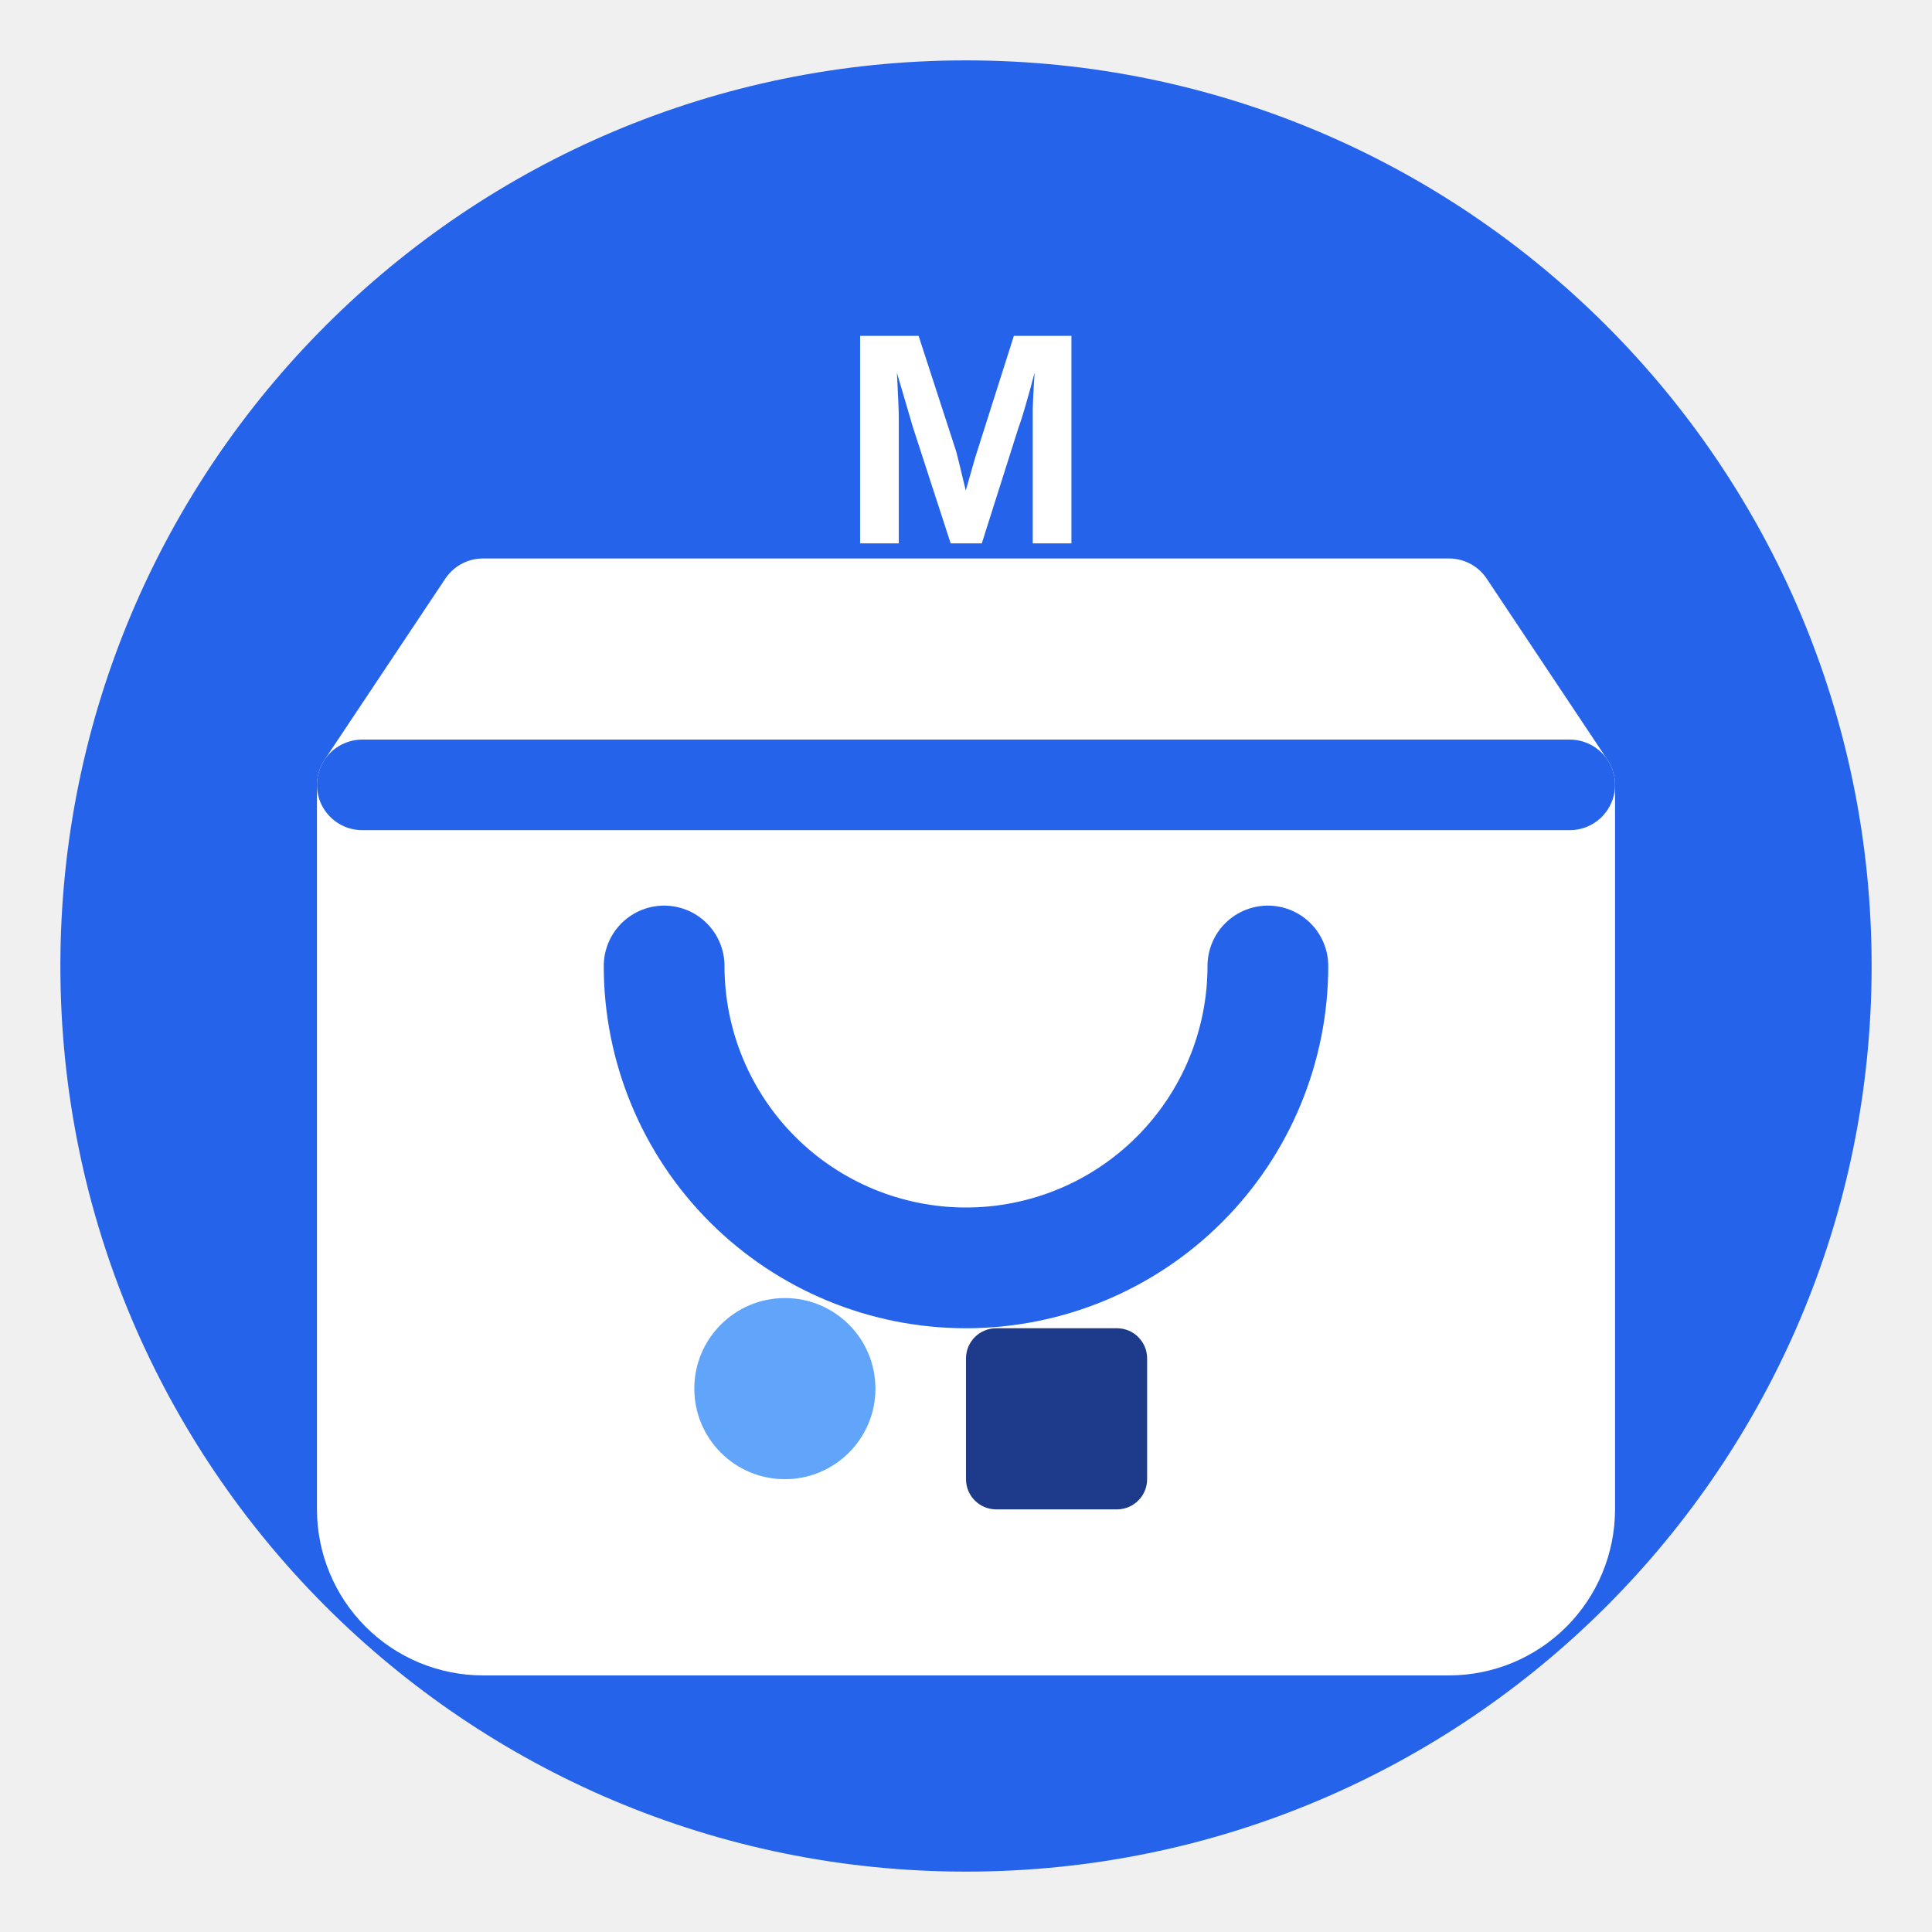
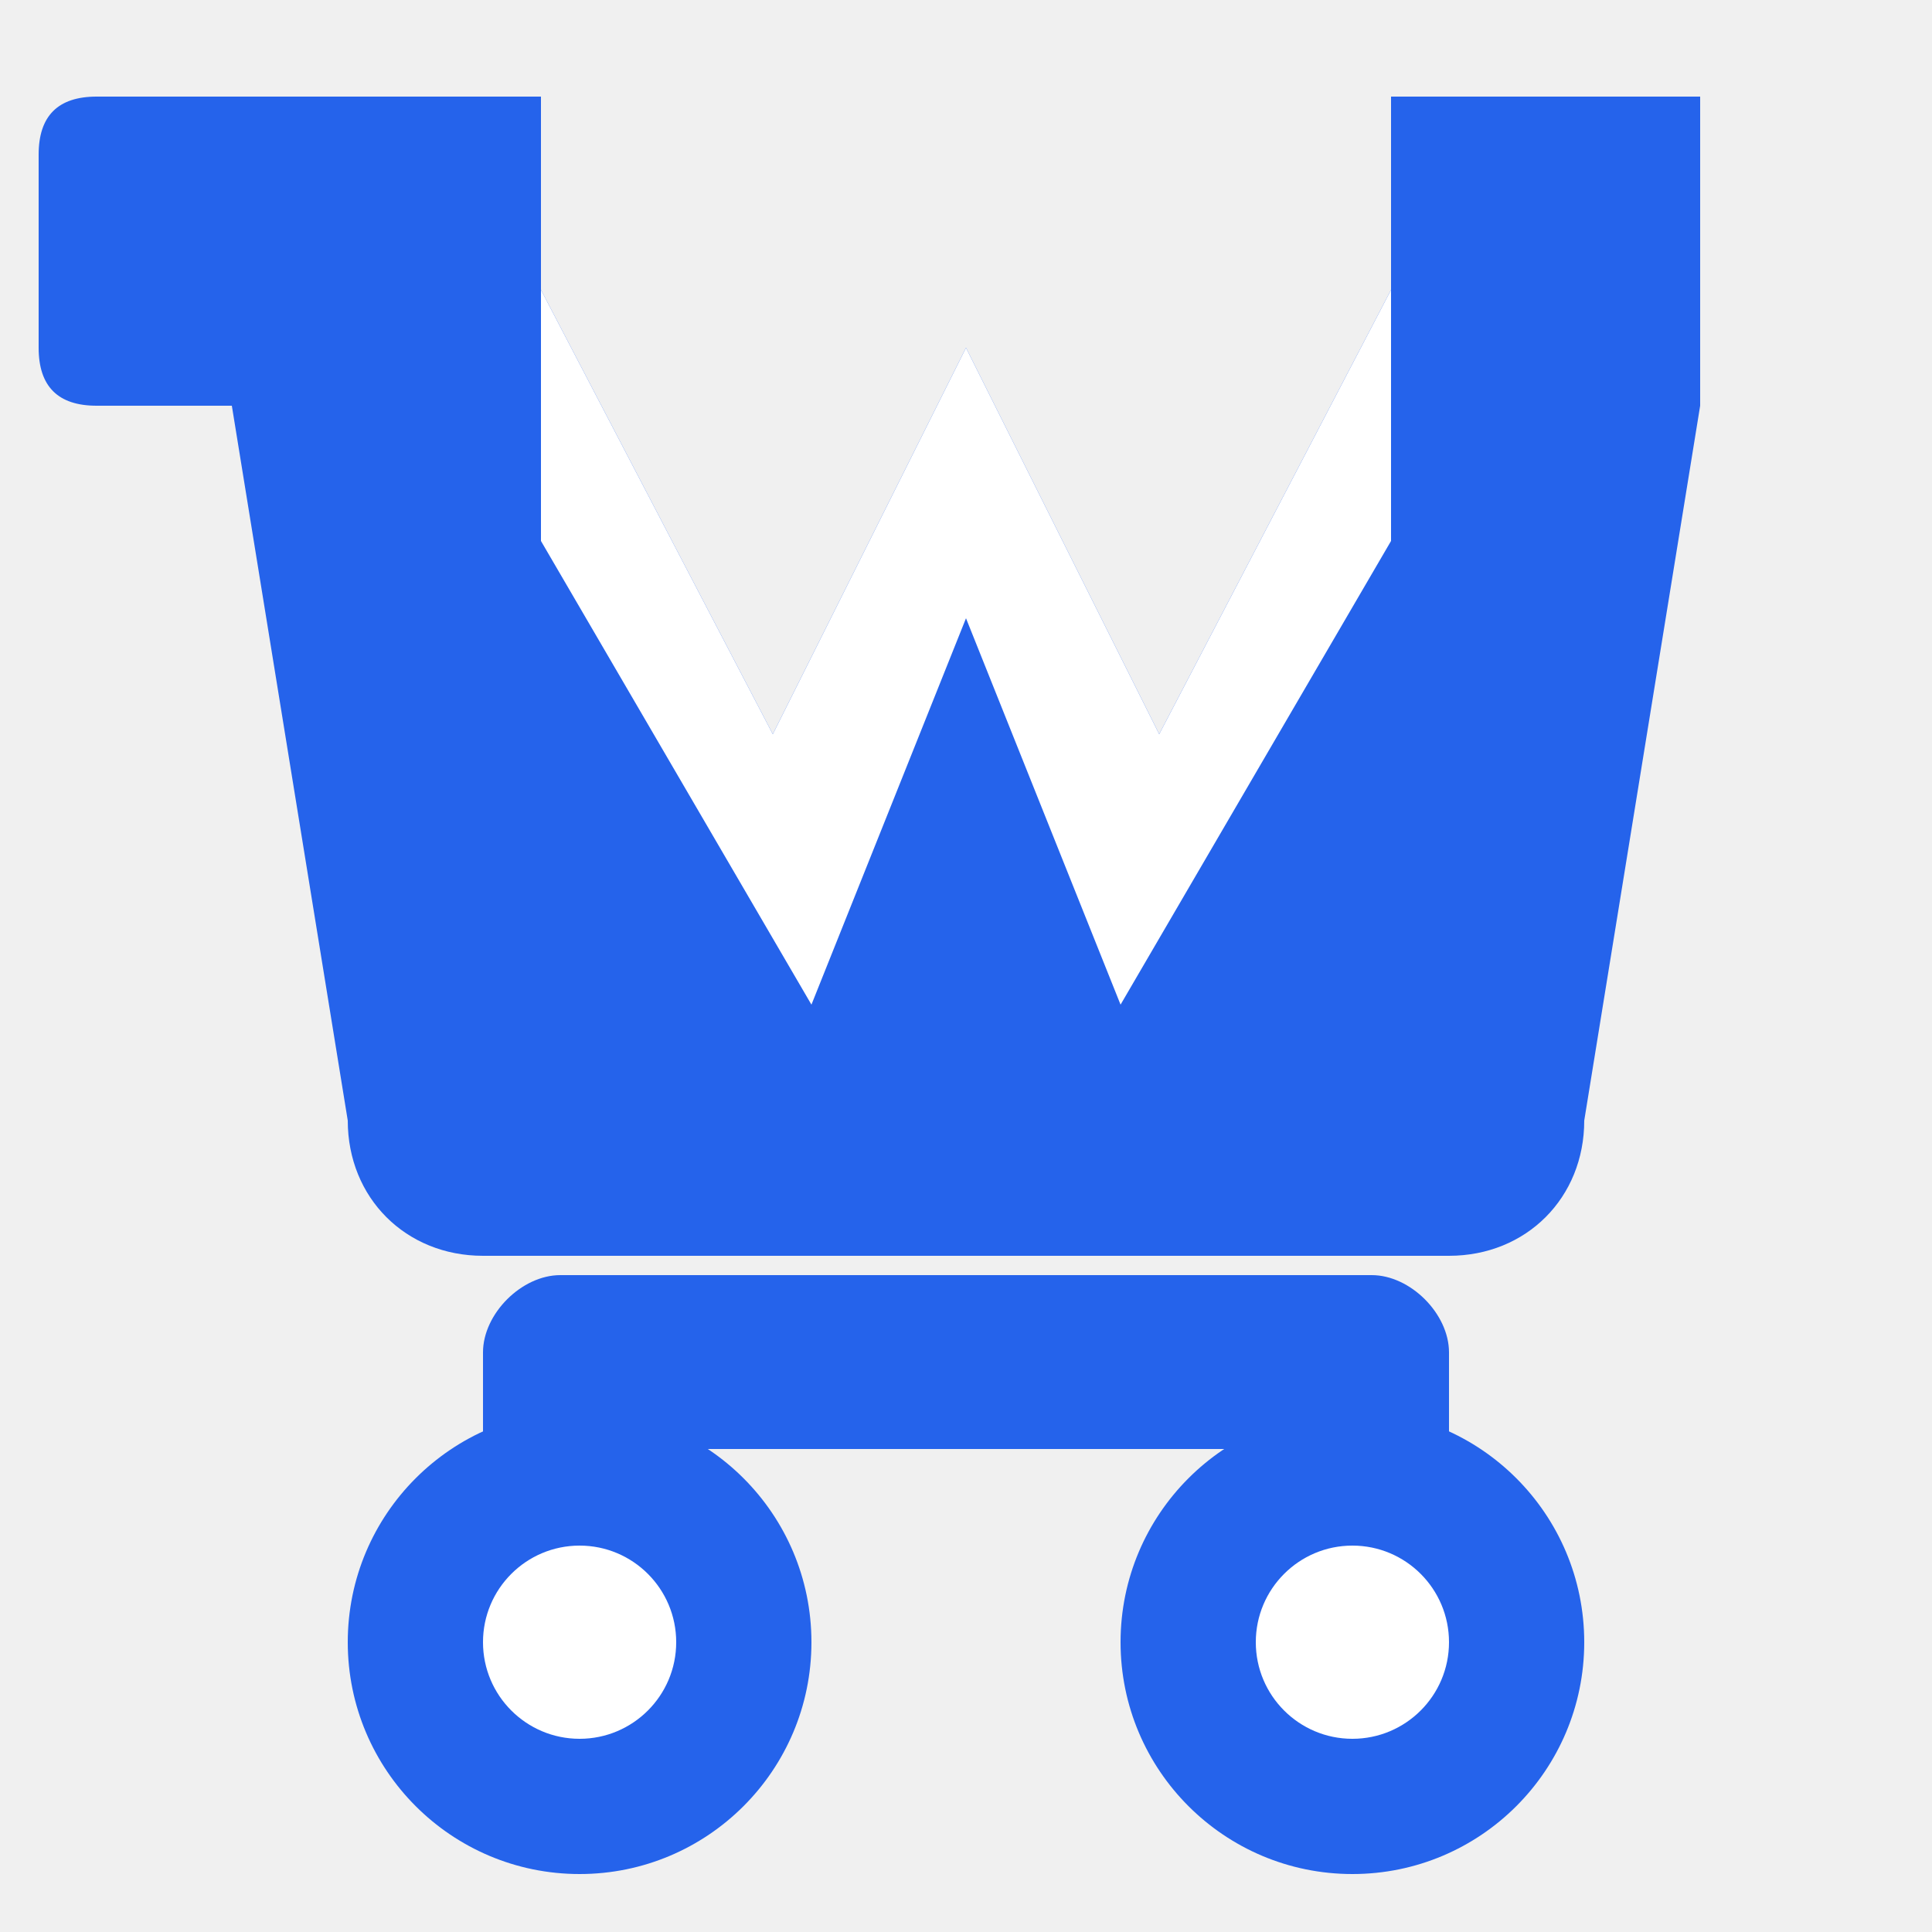
- <svg xmlns="http://www.w3.org/2000/svg" width="32" height="32" viewBox="0 0 32 32" fill="none">
-   <circle cx="16" cy="16" r="15" fill="#2563EB" />
-   <path d="M8 10L6 13V25C6 25.53 6.211 26.039 6.586 26.414C6.961 26.789 7.47 27 8 27H24C24.53 27 25.039 26.789 25.414 26.414C25.789 26.039 26 25.53 26 25V13L24 10H8Z" fill="white" stroke="white" stroke-width="1.5" stroke-linecap="round" stroke-linejoin="round" />
-   <path d="M6 13H26" stroke="#2563EB" stroke-width="1.5" stroke-linecap="round" stroke-linejoin="round" />
-   <path d="M21 16C21 17.326 20.473 18.598 19.535 19.535C18.598 20.473 17.326 21 16 21C14.674 21 13.402 20.473 12.464 19.535C11.527 18.598 11 17.326 11 16" stroke="#2563EB" stroke-width="2" stroke-linecap="round" stroke-linejoin="round" />
-   <circle cx="13" cy="23" r="1.5" fill="#60A5FA" />
-   <rect x="16" y="22" width="3" height="3" rx="0.5" fill="#1E3A8A" />
-   <text x="16" y="9" font-family="Arial, sans-serif" font-size="5" font-weight="bold" fill="white" text-anchor="middle">M</text>
+ <svg xmlns="http://www.w3.org/2000/svg" width="32" height="32" viewBox="0 0 100 100" fill="none">
+   <path d="M5 5 C3 5 2 6 2 8 L2 18 C2 20 3 21 5 21 L12 21 L12 5 Z" fill="#2563EB" />
+   <path d="M12 5 L12 21 L18 58 C18 62 21 65 25 65 L75 65 C79 65 82 62 82 58 L88 21 L88 5 L72 5 L72 15 L60 38 L50 18 L40 38 L28 15 L28 5 Z" fill="#2563EB" />
+   <path d="M28 15 L40 38 L50 18 L60 38 L72 15 L72 28 L58 52 L50 32 L42 52 L28 28 Z" fill="white" />
+   <path d="M25 70 L25 75 L75 75 L75 70 C75 68 73 66 71 66 L29 66 C27 66 25 68 25 70 Z" fill="#2563EB" />
+   <circle cx="30" cy="85" r="12" fill="#2563EB" />
+   <circle cx="30" cy="85" r="5" fill="white" />
+   <circle cx="70" cy="85" r="12" fill="#2563EB" />
+   <circle cx="70" cy="85" r="5" fill="white" />
</svg>
